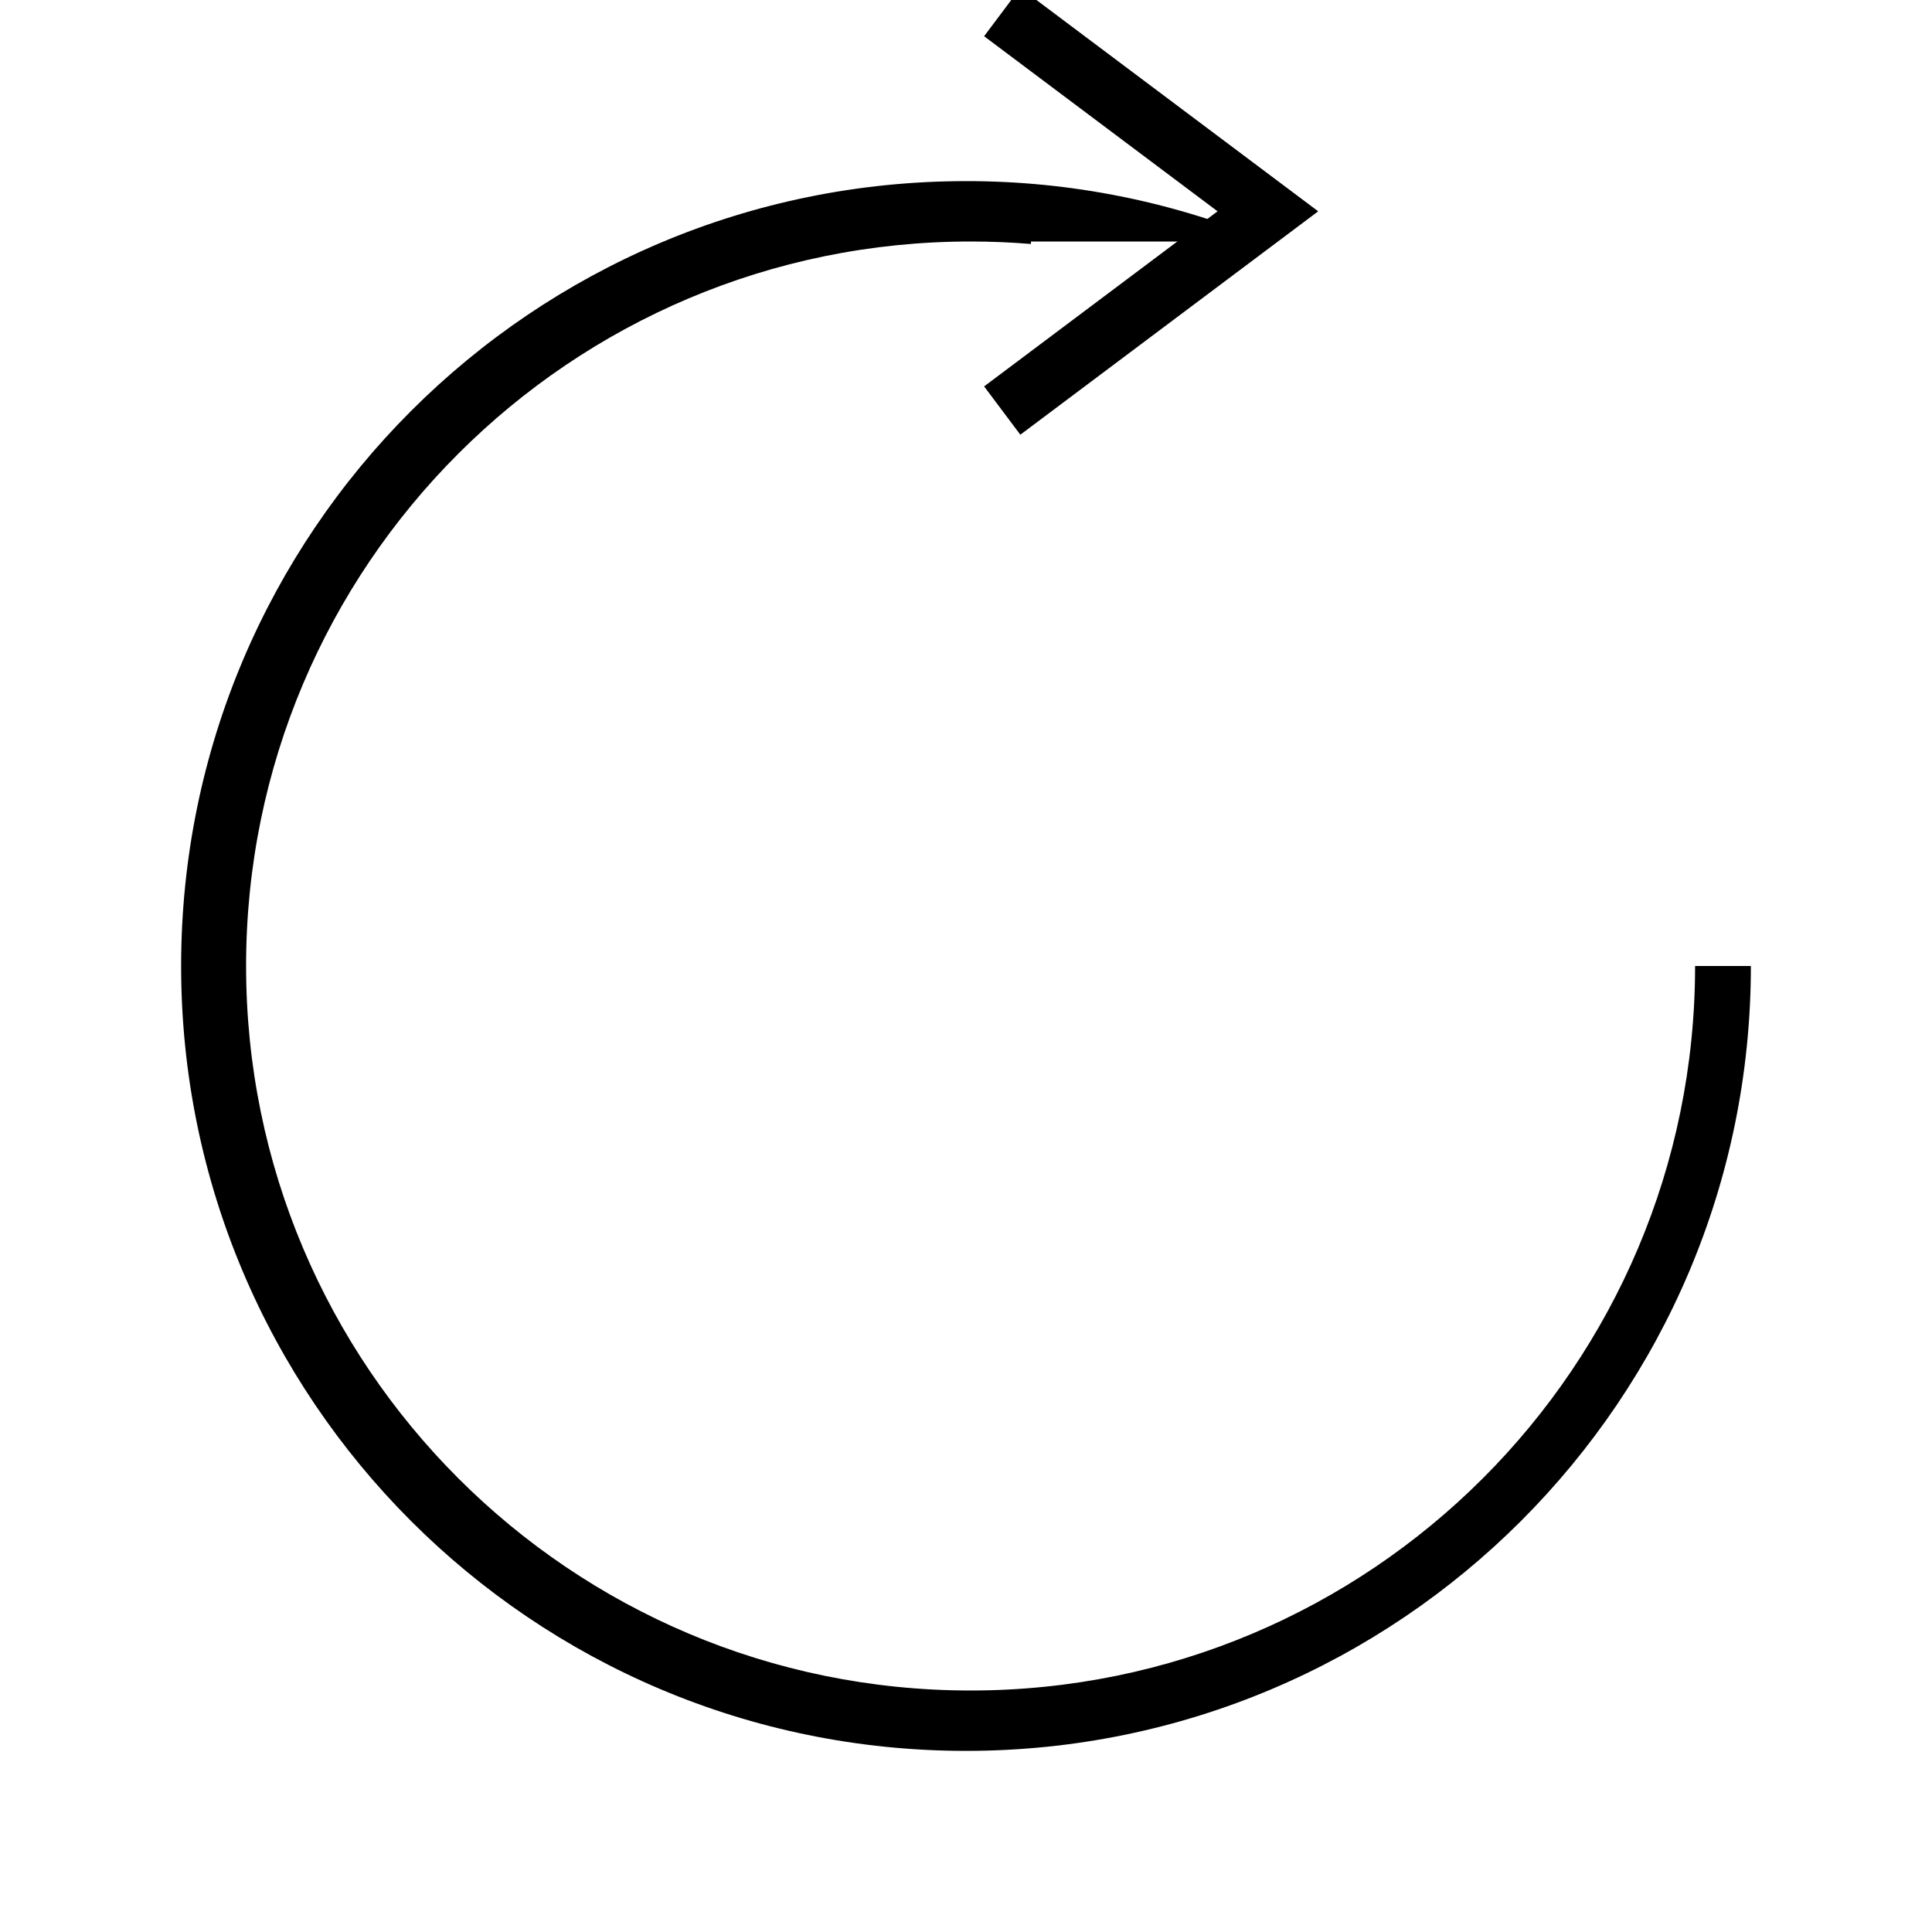
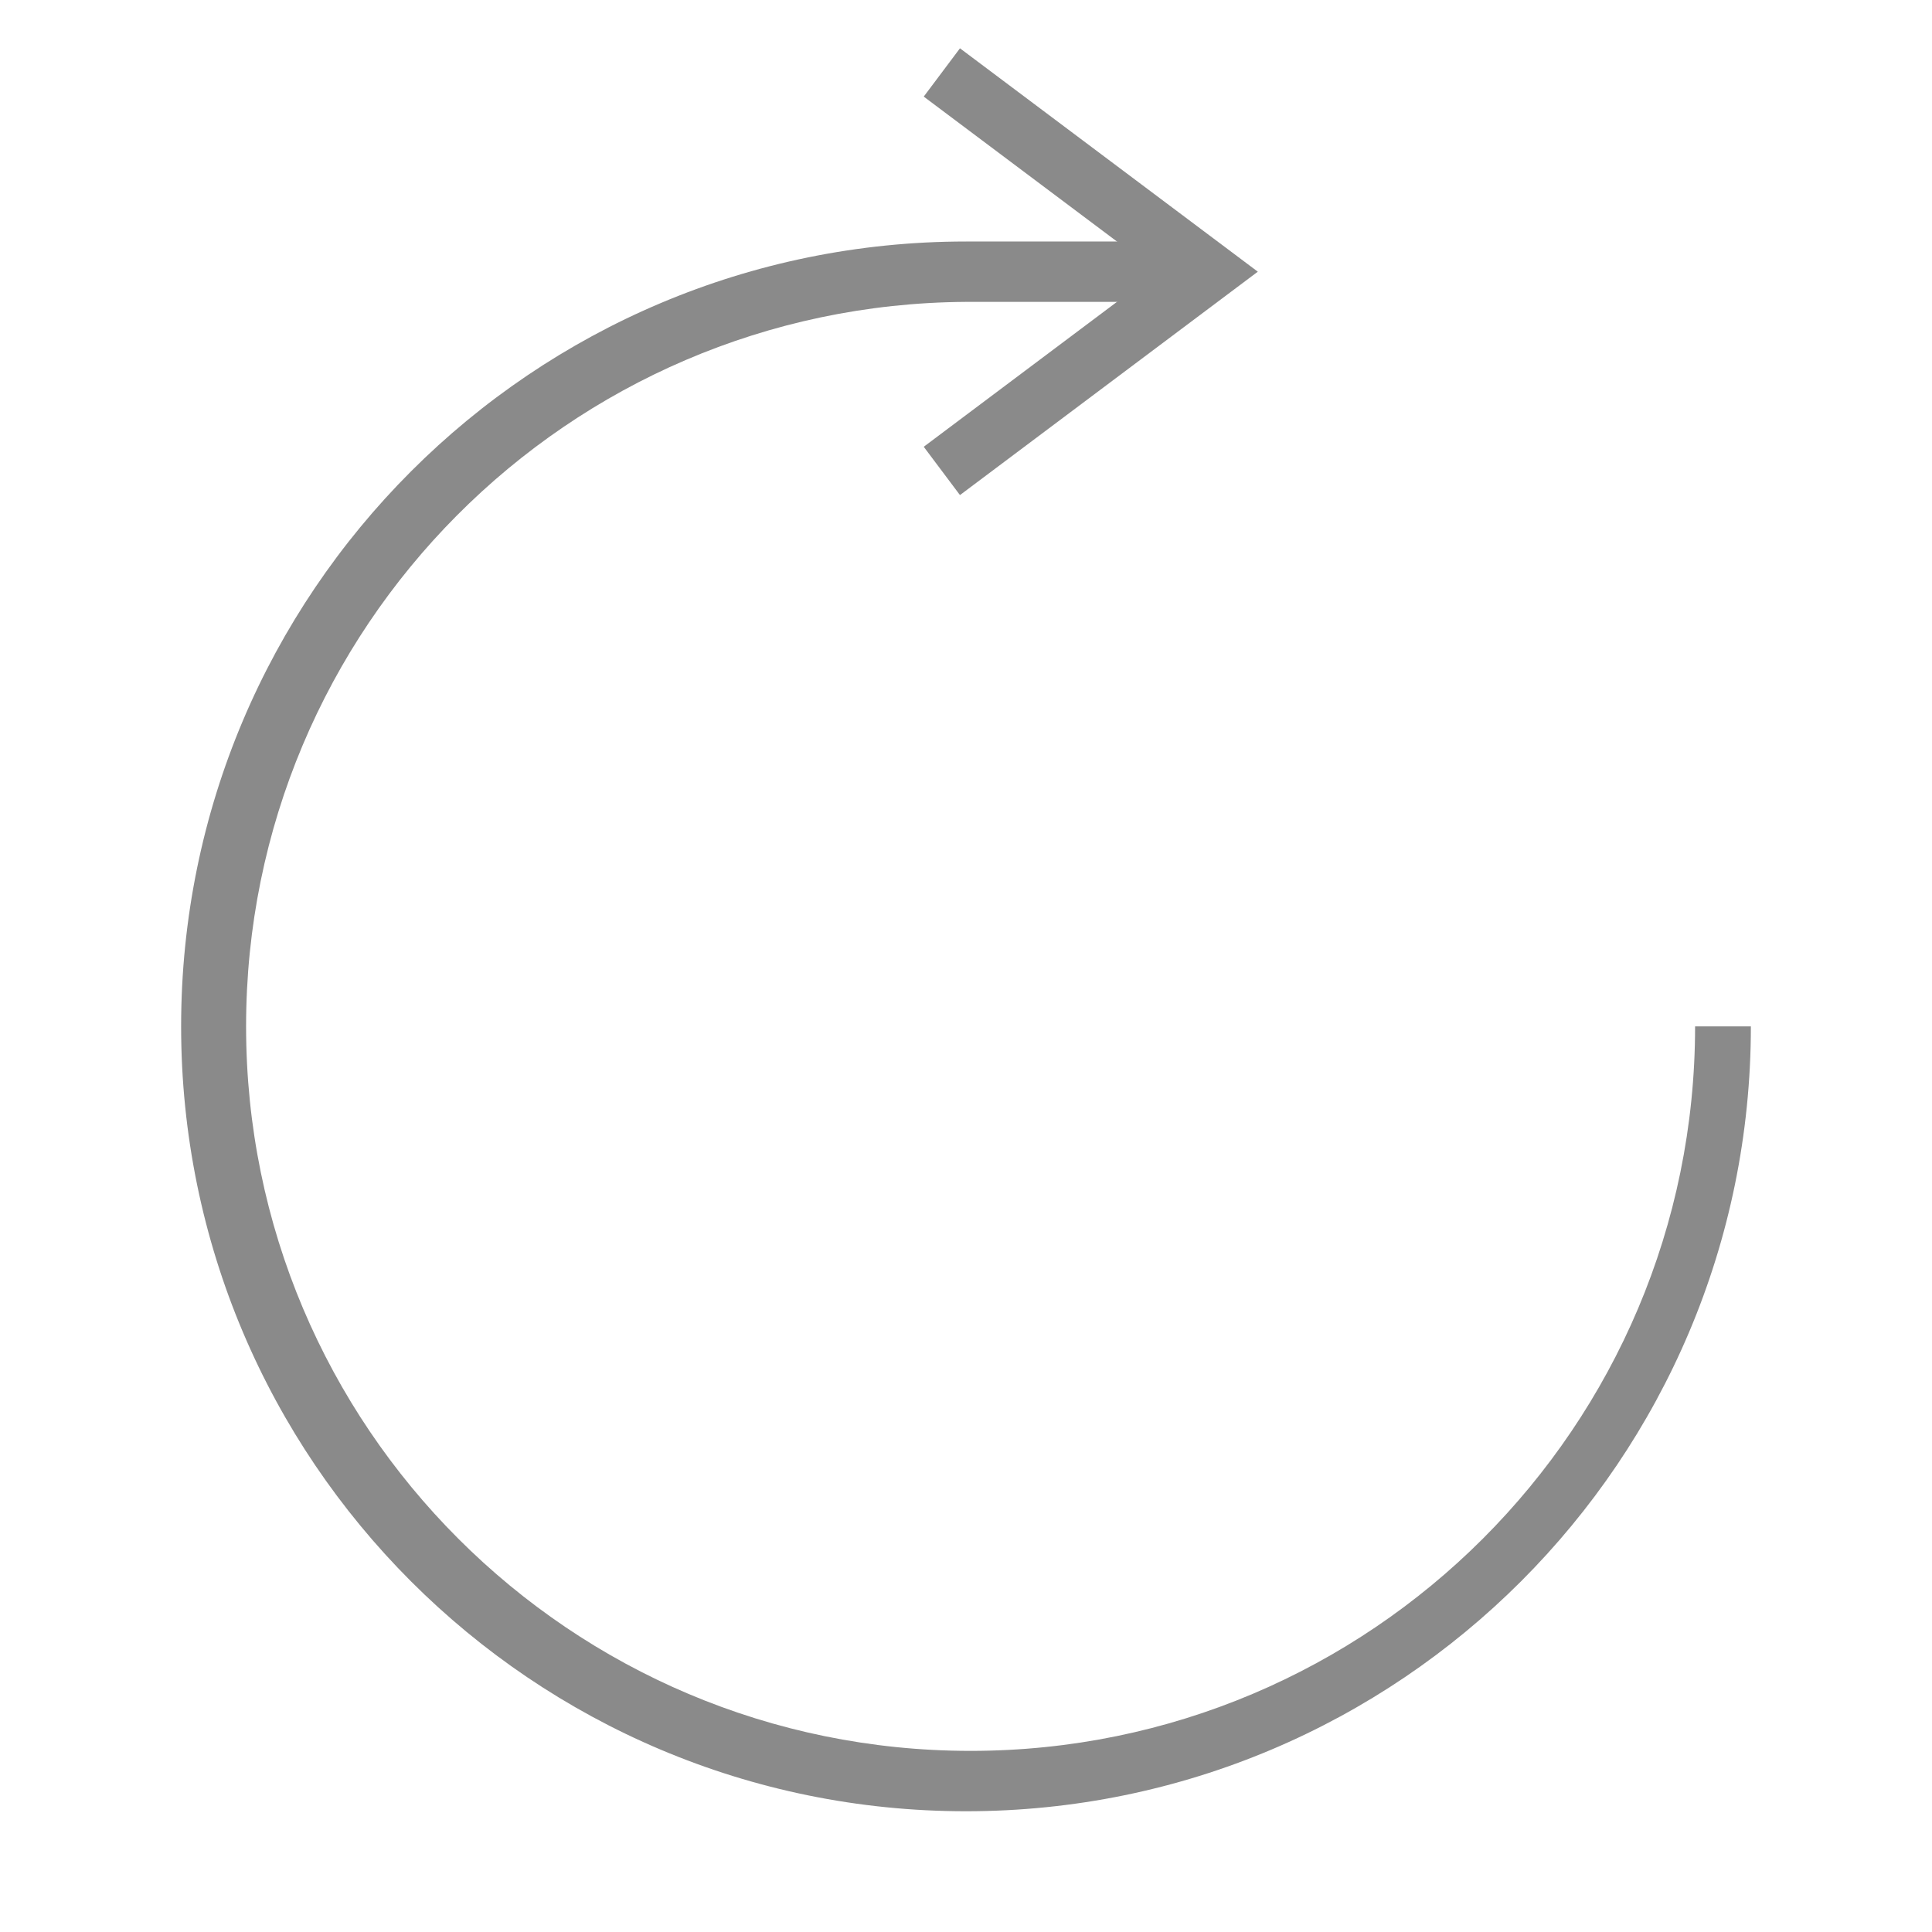
<svg xmlns="http://www.w3.org/2000/svg" width="32" height="32" viewBox="0 0 32 32">
  <g fill="none" fill-rule="evenodd">
-     <path fill="#000000" d="M29 16h-.924c0 6.627-5.373 12-12 12-6.628 0-12-5.373-12-12s5.372-12 12-12c.337 0 .67.014 1 .041V4h3.933A12.96 12.96 0 0 0 16 3C8.82 3 3 8.82 3 16s5.82 13 13 13 13-5.82 13-13z" />
-     <path stroke="#000000" stroke-linecap="square" d="M17 .5l4 3-4 3" />
+     <path fill="#8a8a8a" d="M29 17h-.924c0 6.627-5.373 12-12 12-6.628 0-12-5.373-12-12C4.076 10.398 9.407 5.041 16 5V4C8.82 4 3 9.82 3 17s5.82 13 13 13 13-5.82 13-13z" />
+     <path stroke="#8a8a8a" stroke-linecap="square" d="M16 1.5l4 3-4 3" />
+     <path fill="#8a8a8a" fill-rule="nonzero" d="M16 4h4v1h-4z" />
  </g>
</svg>
